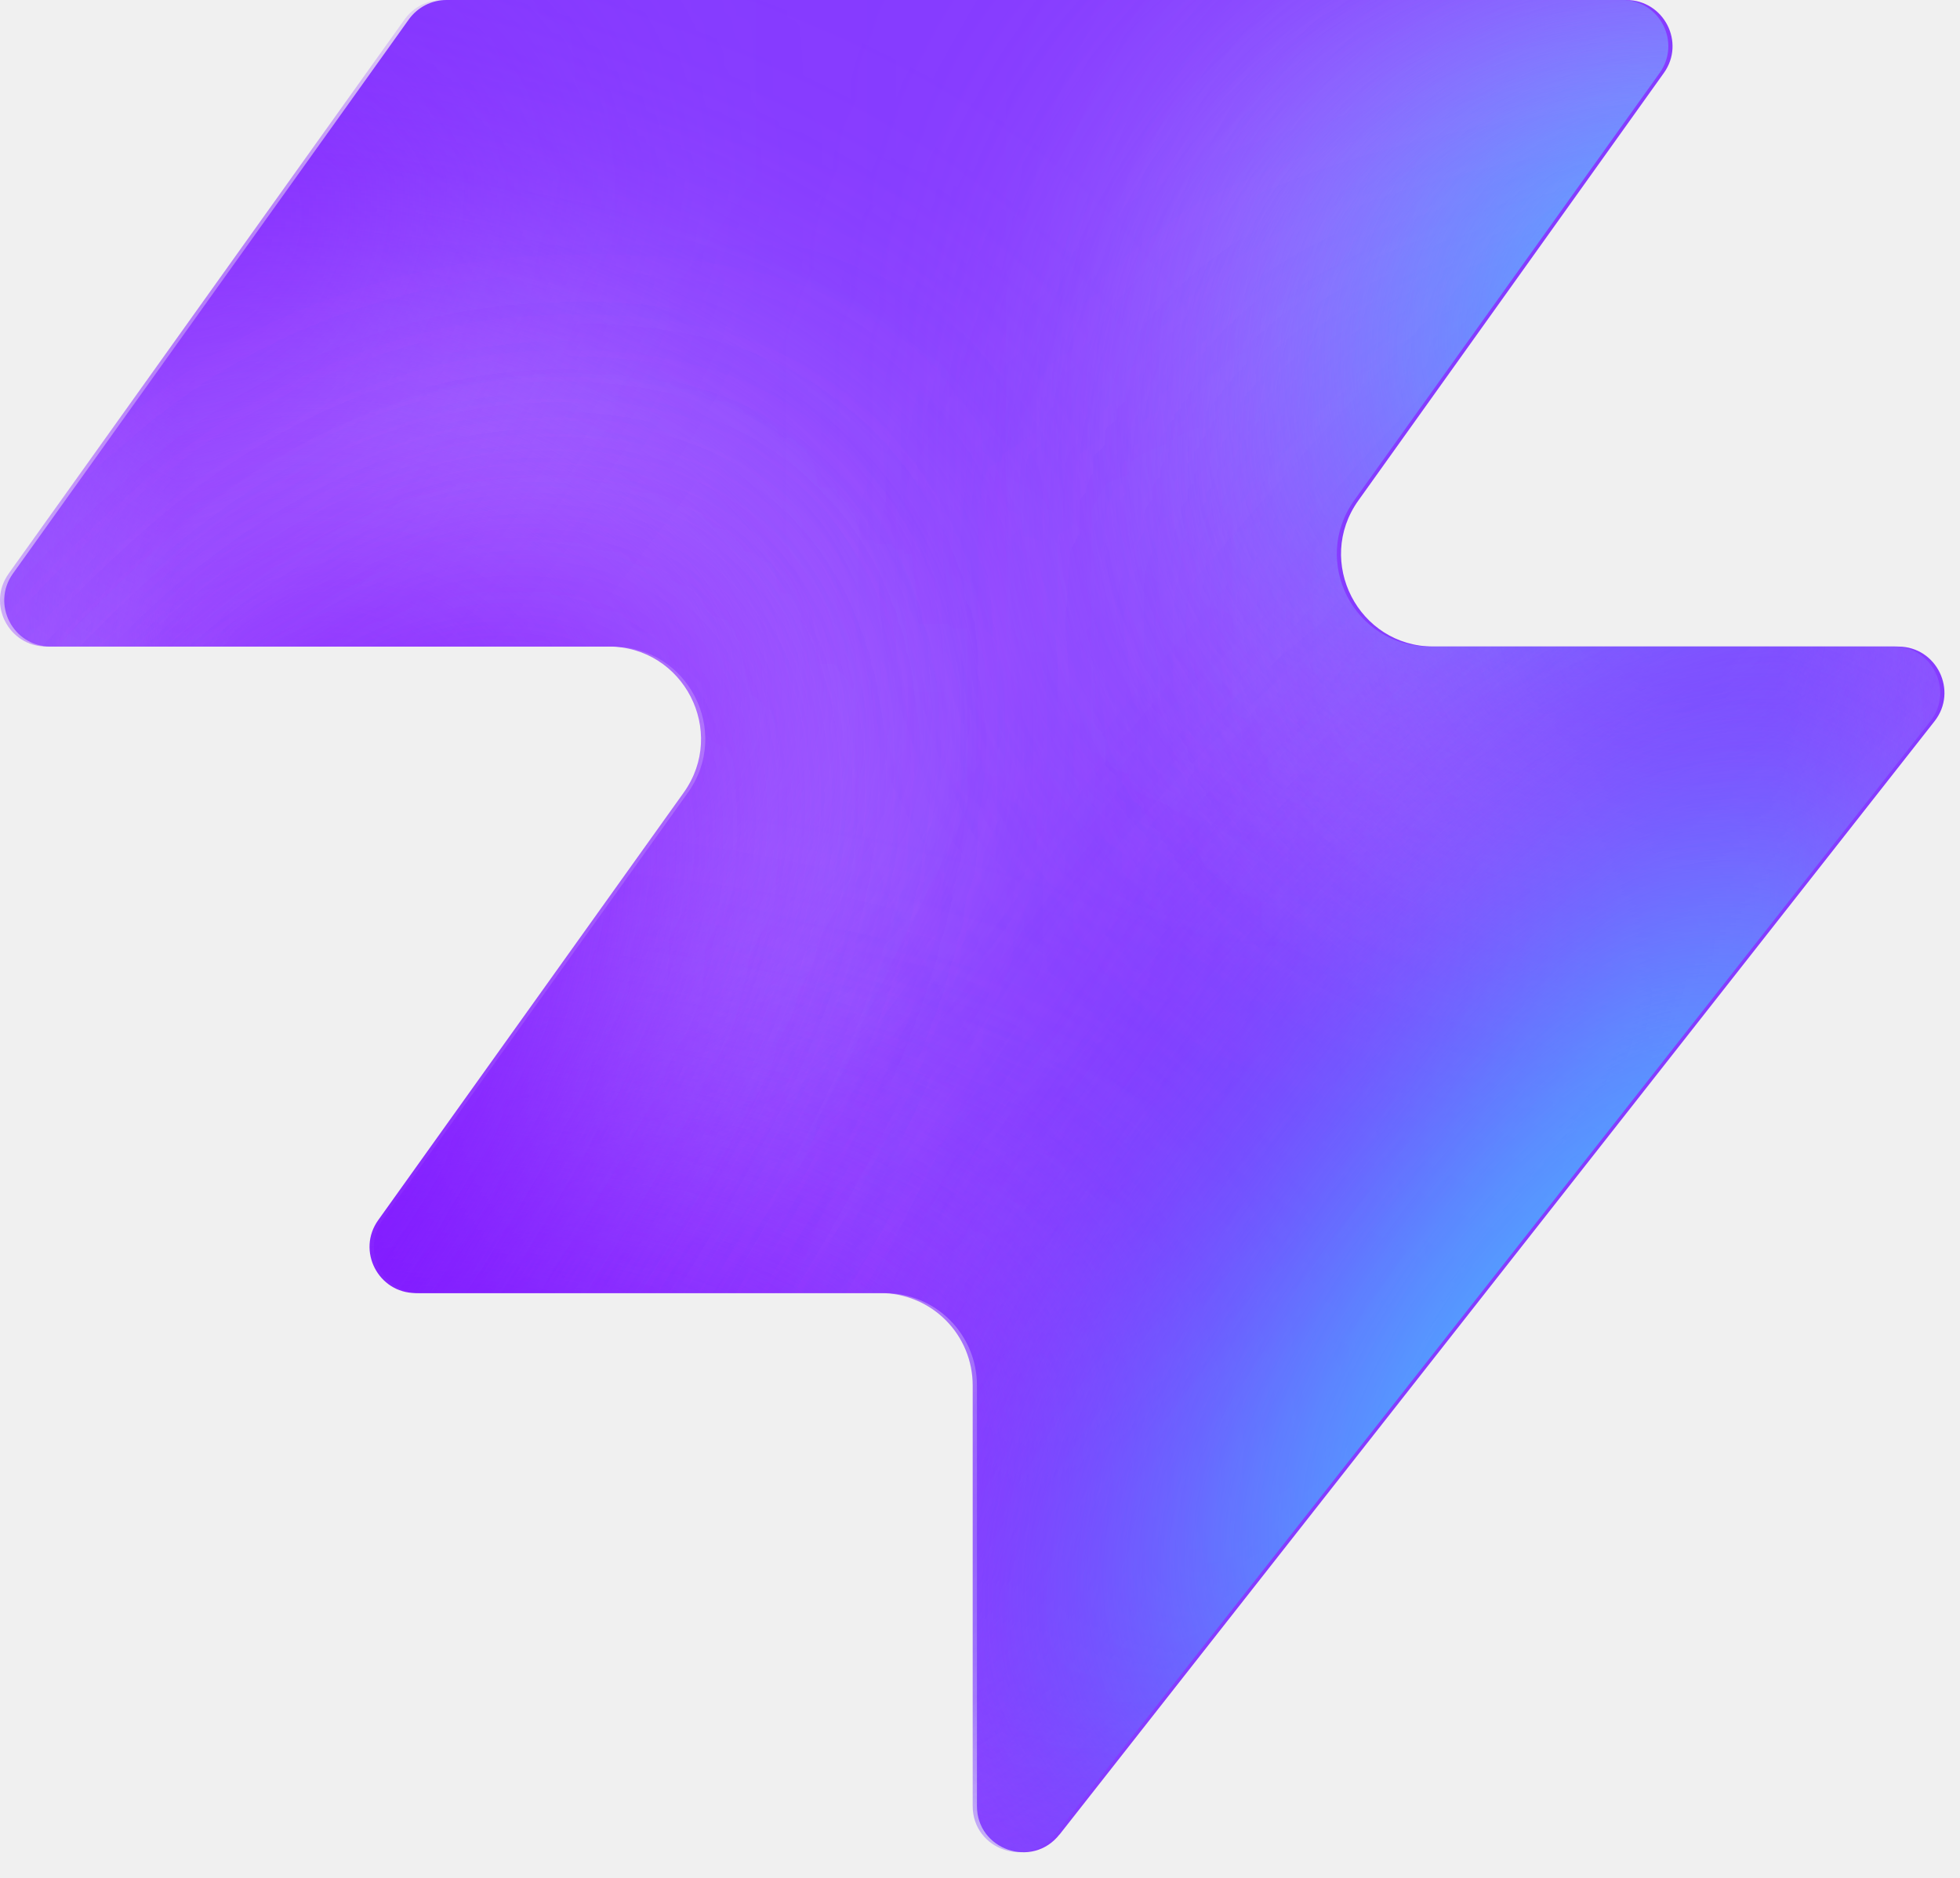
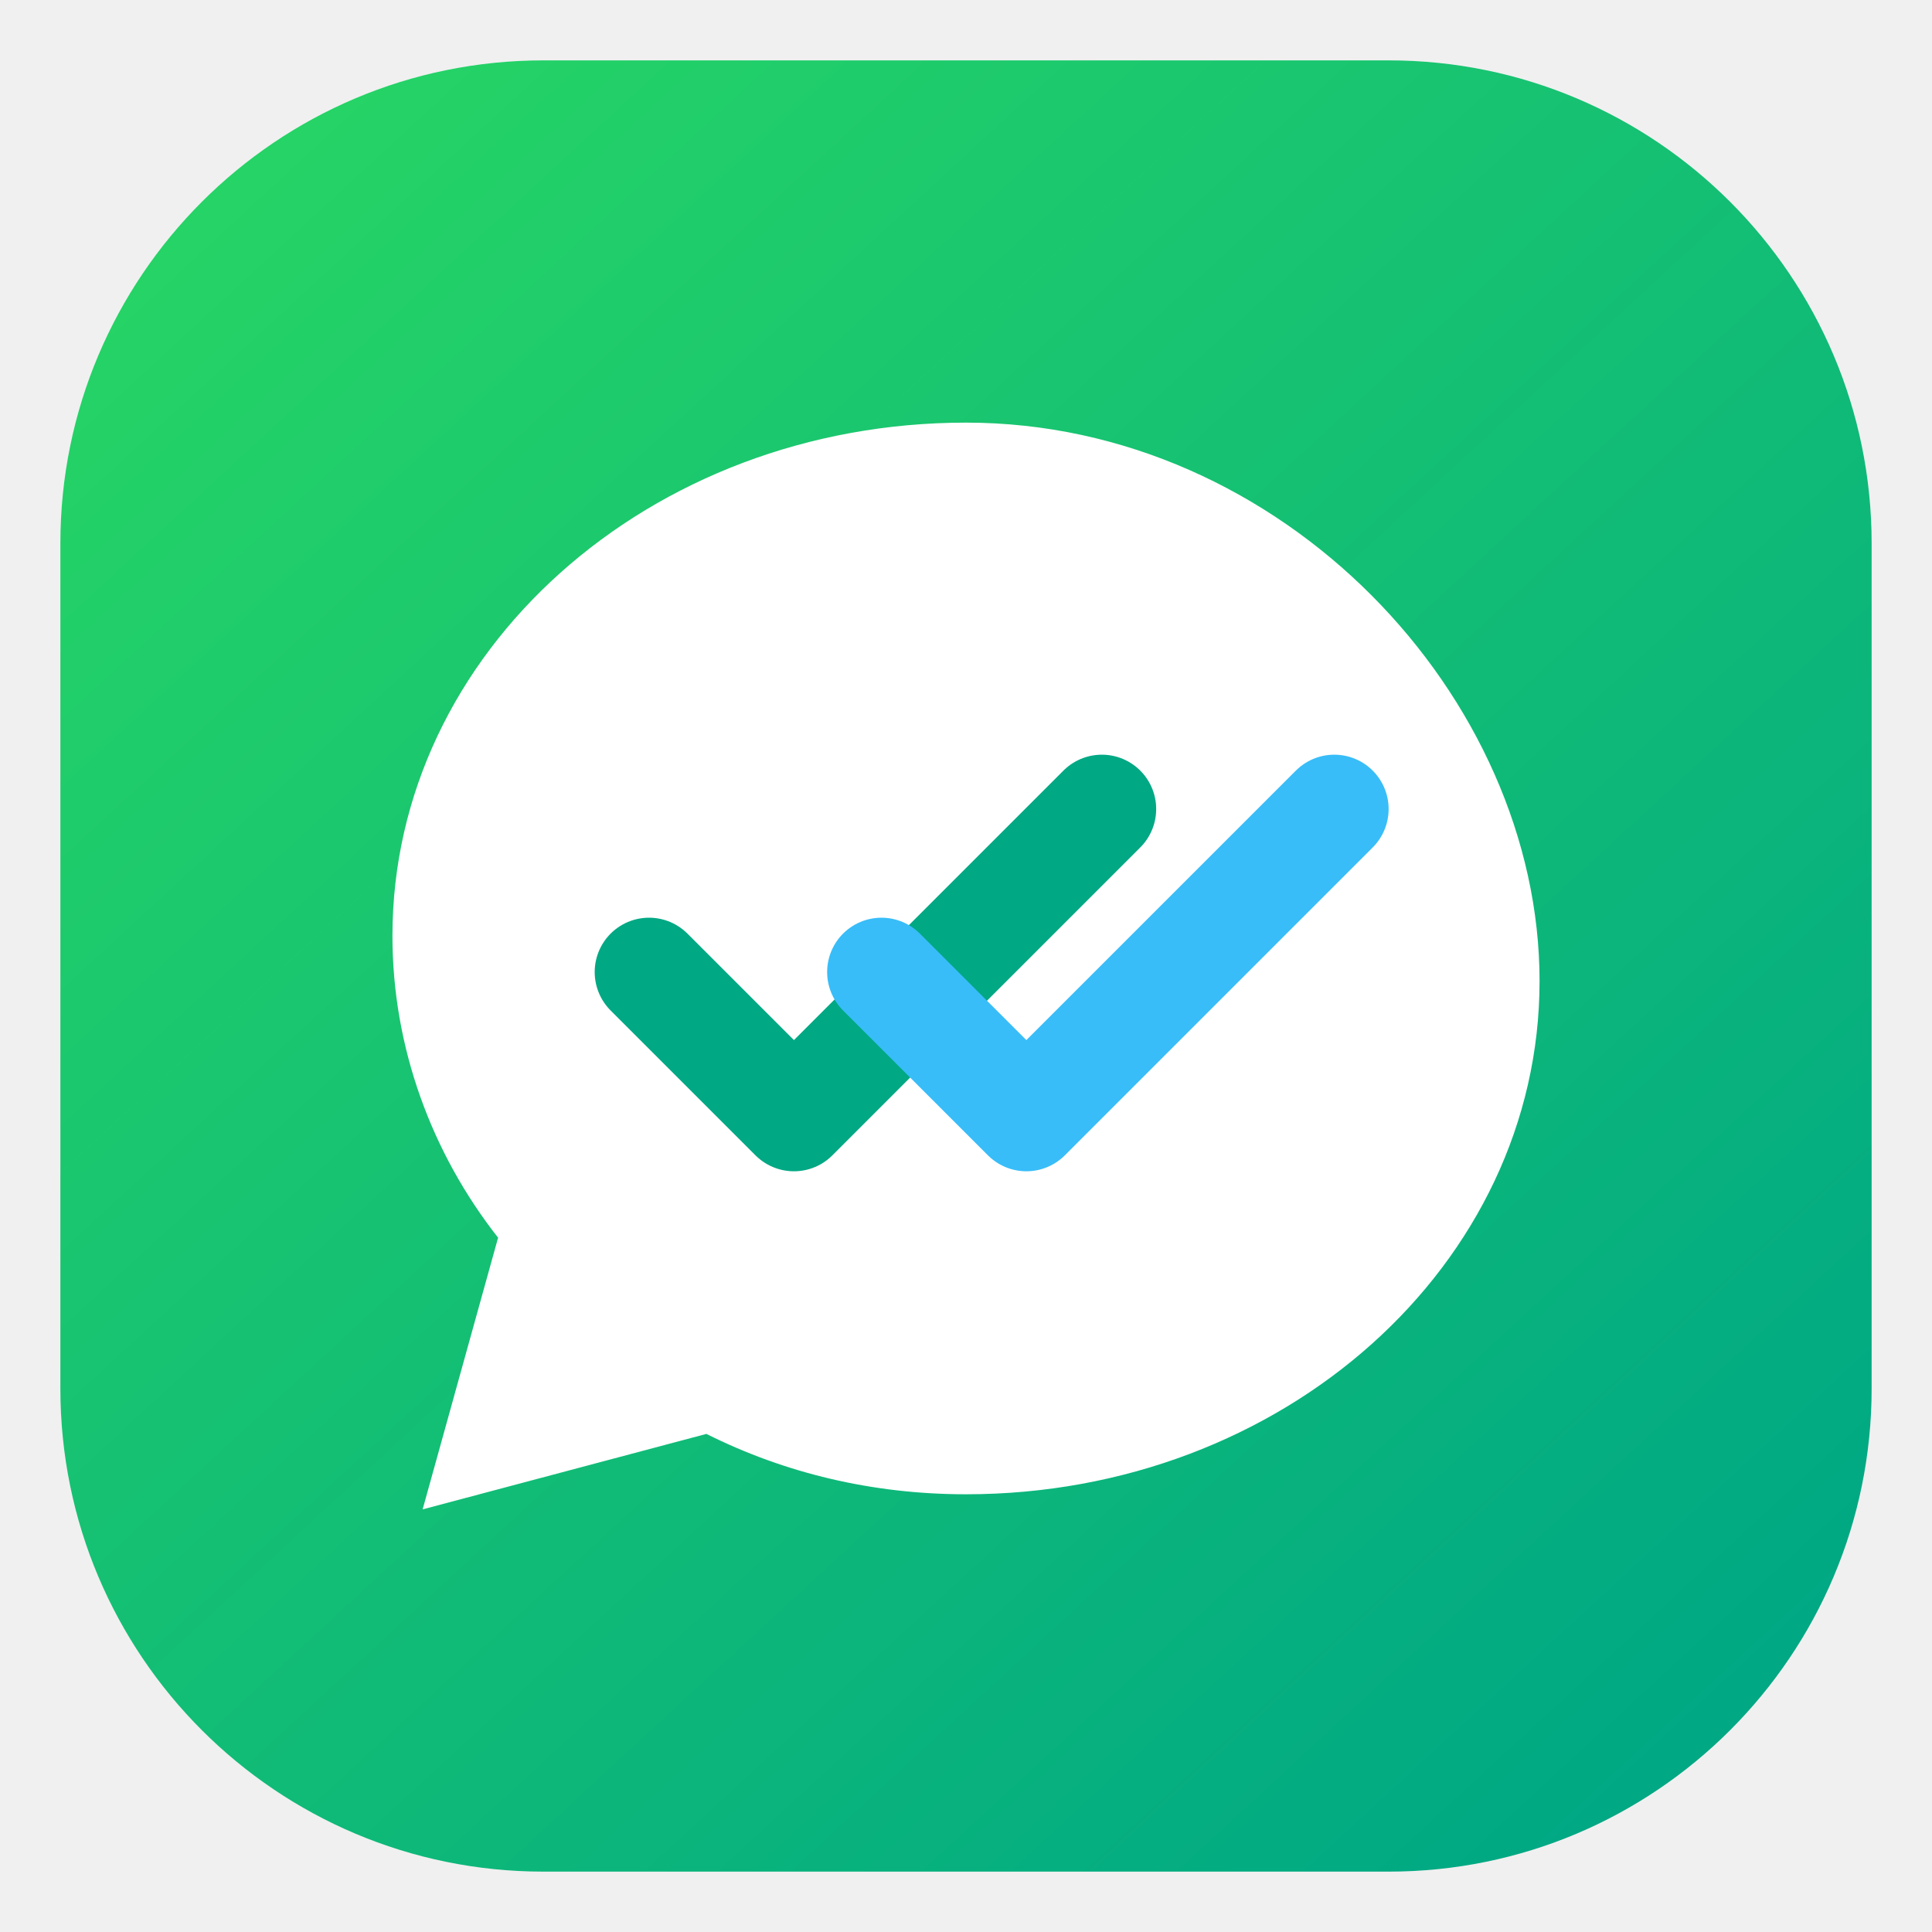
- <svg xmlns="http://www.w3.org/2000/svg" width="48" height="46" fill="none" viewBox="0 0 48 46">
-   <path fill="#863bff" d="M25.946 44.938c-.664.845-2.021.375-2.021-.698V33.937a2.26 2.26 0 0 0-2.262-2.262H10.287c-.92 0-1.456-1.04-.92-1.788l7.48-10.471c1.07-1.497 0-3.578-1.842-3.578H1.237c-.92 0-1.456-1.04-.92-1.788L10.013.474c.214-.297.556-.474.92-.474h28.894c.92 0 1.456 1.04.92 1.788l-7.48 10.471c-1.07 1.498 0 3.579 1.842 3.579h11.377c.943 0 1.473 1.088.89 1.83L25.947 44.94z" style="fill:#863bff;fill:color(display-p3 .525 .23 1);fill-opacity:1" />
-   <mask id="a" width="48" height="46" x="0" y="0" maskUnits="userSpaceOnUse" style="mask-type:alpha">
-     <path fill="#000" d="M25.842 44.938c-.664.844-2.021.375-2.021-.698V33.937a2.26 2.26 0 0 0-2.262-2.262H10.183c-.92 0-1.456-1.04-.92-1.788l7.48-10.471c1.07-1.498 0-3.579-1.842-3.579H1.133c-.92 0-1.456-1.04-.92-1.787L9.91.473c.214-.297.556-.474.92-.474h28.894c.92 0 1.456 1.04.92 1.788l-7.48 10.471c-1.07 1.498 0 3.578 1.842 3.578h11.377c.943 0 1.473 1.088.89 1.832L25.843 44.94z" style="fill:#000;fill-opacity:1" />
-   </mask>
-   <g mask="url(#a)">
-     <g filter="url(#b)">
-       <ellipse cx="5.508" cy="14.704" fill="#ede6ff" rx="5.508" ry="14.704" style="fill:#ede6ff;fill:color(display-p3 .927 .903 1);fill-opacity:1" transform="matrix(.00324 1 1 -.00324 -4.47 31.516)" />
-     </g>
-     <g filter="url(#c)">
-       <ellipse cx="10.399" cy="29.851" fill="#ede6ff" rx="10.399" ry="29.851" style="fill:#ede6ff;fill:color(display-p3 .927 .903 1);fill-opacity:1" transform="matrix(.00324 1 1 -.00324 -39.328 7.883)" />
-     </g>
-     <g filter="url(#d)">
-       <ellipse cx="5.508" cy="30.487" fill="#7e14ff" rx="5.508" ry="30.487" style="fill:#7e14ff;fill:color(display-p3 .492 .077 1);fill-opacity:1" transform="rotate(89.814 -25.913 -14.639)scale(1 -1)" />
-     </g>
-     <g filter="url(#e)">
-       <ellipse cx="5.508" cy="30.599" fill="#7e14ff" rx="5.508" ry="30.599" style="fill:#7e14ff;fill:color(display-p3 .492 .077 1);fill-opacity:1" transform="rotate(89.814 -32.644 -3.334)scale(1 -1)" />
-     </g>
-     <g filter="url(#f)">
-       <ellipse cx="5.508" cy="30.599" fill="#7e14ff" rx="5.508" ry="30.599" style="fill:#7e14ff;fill:color(display-p3 .492 .077 1);fill-opacity:1" transform="matrix(.00324 1 1 -.00324 -34.34 30.47)" />
-     </g>
-     <g filter="url(#g)">
-       <ellipse cx="14.072" cy="22.078" fill="#ede6ff" rx="14.072" ry="22.078" style="fill:#ede6ff;fill:color(display-p3 .927 .903 1);fill-opacity:1" transform="rotate(93.35 24.506 48.493)scale(-1 1)" />
-     </g>
-     <g filter="url(#h)">
-       <ellipse cx="3.47" cy="21.501" fill="#7e14ff" rx="3.47" ry="21.501" style="fill:#7e14ff;fill:color(display-p3 .492 .077 1);fill-opacity:1" transform="rotate(89.009 28.708 47.59)scale(-1 1)" />
-     </g>
-     <g filter="url(#i)">
-       <ellipse cx="3.47" cy="21.501" fill="#7e14ff" rx="3.47" ry="21.501" style="fill:#7e14ff;fill:color(display-p3 .492 .077 1);fill-opacity:1" transform="rotate(89.009 28.708 47.59)scale(-1 1)" />
-     </g>
-     <g filter="url(#j)">
-       <ellipse cx=".387" cy="8.972" fill="#7e14ff" rx="4.407" ry="29.108" style="fill:#7e14ff;fill:color(display-p3 .492 .077 1);fill-opacity:1" transform="rotate(39.51 .387 8.972)" />
-     </g>
-     <g filter="url(#k)">
-       <ellipse cx="47.523" cy="-6.092" fill="#7e14ff" rx="4.407" ry="29.108" style="fill:#7e14ff;fill:color(display-p3 .492 .077 1);fill-opacity:1" transform="rotate(37.892 47.523 -6.092)" />
-     </g>
-     <g filter="url(#l)">
-       <ellipse cx="41.412" cy="6.333" fill="#47bfff" rx="5.971" ry="9.665" style="fill:#47bfff;fill:color(display-p3 .28 .748 1);fill-opacity:1" transform="rotate(37.892 41.412 6.333)" />
-     </g>
-     <g filter="url(#m)">
-       <ellipse cx="-1.879" cy="38.332" fill="#7e14ff" rx="4.407" ry="29.108" style="fill:#7e14ff;fill:color(display-p3 .492 .077 1);fill-opacity:1" transform="rotate(37.892 -1.88 38.332)" />
-     </g>
-     <g filter="url(#n)">
-       <ellipse cx="-1.879" cy="38.332" fill="#7e14ff" rx="4.407" ry="29.108" style="fill:#7e14ff;fill:color(display-p3 .492 .077 1);fill-opacity:1" transform="rotate(37.892 -1.88 38.332)" />
-     </g>
-     <g filter="url(#o)">
-       <ellipse cx="35.651" cy="29.907" fill="#7e14ff" rx="4.407" ry="29.108" style="fill:#7e14ff;fill:color(display-p3 .492 .077 1);fill-opacity:1" transform="rotate(37.892 35.651 29.907)" />
-     </g>
-     <g filter="url(#p)">
-       <ellipse cx="38.418" cy="32.4" fill="#47bfff" rx="5.971" ry="15.297" style="fill:#47bfff;fill:color(display-p3 .28 .748 1);fill-opacity:1" transform="rotate(37.892 38.418 32.4)" />
-     </g>
-   </g>
+ <svg xmlns="http://www.w3.org/2000/svg" viewBox="0 0 64 64" fill="none">
  <defs>
-     <filter id="b" width="60.045" height="41.654" x="-19.77" y="16.149" color-interpolation-filters="sRGB" filterUnits="userSpaceOnUse">
-       <feFlood flood-opacity="0" result="BackgroundImageFix" />
-       <feBlend in="SourceGraphic" in2="BackgroundImageFix" result="shape" />
-       <feGaussianBlur result="effect1_foregroundBlur_2002_17158" stdDeviation="7.659" />
-     </filter>
-     <filter id="c" width="90.34" height="51.437" x="-54.613" y="-7.533" color-interpolation-filters="sRGB" filterUnits="userSpaceOnUse">
-       <feFlood flood-opacity="0" result="BackgroundImageFix" />
-       <feBlend in="SourceGraphic" in2="BackgroundImageFix" result="shape" />
-       <feGaussianBlur result="effect1_foregroundBlur_2002_17158" stdDeviation="7.659" />
-     </filter>
-     <filter id="d" width="79.355" height="29.4" x="-49.64" y="2.03" color-interpolation-filters="sRGB" filterUnits="userSpaceOnUse">
-       <feFlood flood-opacity="0" result="BackgroundImageFix" />
-       <feBlend in="SourceGraphic" in2="BackgroundImageFix" result="shape" />
-       <feGaussianBlur result="effect1_foregroundBlur_2002_17158" stdDeviation="4.596" />
-     </filter>
-     <filter id="e" width="79.579" height="29.4" x="-45.045" y="20.029" color-interpolation-filters="sRGB" filterUnits="userSpaceOnUse">
-       <feFlood flood-opacity="0" result="BackgroundImageFix" />
-       <feBlend in="SourceGraphic" in2="BackgroundImageFix" result="shape" />
-       <feGaussianBlur result="effect1_foregroundBlur_2002_17158" stdDeviation="4.596" />
-     </filter>
-     <filter id="f" width="79.579" height="29.4" x="-43.513" y="21.178" color-interpolation-filters="sRGB" filterUnits="userSpaceOnUse">
-       <feFlood flood-opacity="0" result="BackgroundImageFix" />
-       <feBlend in="SourceGraphic" in2="BackgroundImageFix" result="shape" />
-       <feGaussianBlur result="effect1_foregroundBlur_2002_17158" stdDeviation="4.596" />
-     </filter>
-     <filter id="g" width="74.749" height="58.852" x="15.756" y="-17.901" color-interpolation-filters="sRGB" filterUnits="userSpaceOnUse">
-       <feFlood flood-opacity="0" result="BackgroundImageFix" />
-       <feBlend in="SourceGraphic" in2="BackgroundImageFix" result="shape" />
-       <feGaussianBlur result="effect1_foregroundBlur_2002_17158" stdDeviation="7.659" />
-     </filter>
-     <filter id="h" width="61.377" height="25.362" x="23.548" y="2.284" color-interpolation-filters="sRGB" filterUnits="userSpaceOnUse">
-       <feFlood flood-opacity="0" result="BackgroundImageFix" />
-       <feBlend in="SourceGraphic" in2="BackgroundImageFix" result="shape" />
-       <feGaussianBlur result="effect1_foregroundBlur_2002_17158" stdDeviation="4.596" />
-     </filter>
-     <filter id="i" width="61.377" height="25.362" x="23.548" y="2.284" color-interpolation-filters="sRGB" filterUnits="userSpaceOnUse">
-       <feFlood flood-opacity="0" result="BackgroundImageFix" />
-       <feBlend in="SourceGraphic" in2="BackgroundImageFix" result="shape" />
-       <feGaussianBlur result="effect1_foregroundBlur_2002_17158" stdDeviation="4.596" />
-     </filter>
-     <filter id="j" width="56.045" height="63.649" x="-27.636" y="-22.853" color-interpolation-filters="sRGB" filterUnits="userSpaceOnUse">
-       <feFlood flood-opacity="0" result="BackgroundImageFix" />
-       <feBlend in="SourceGraphic" in2="BackgroundImageFix" result="shape" />
-       <feGaussianBlur result="effect1_foregroundBlur_2002_17158" stdDeviation="4.596" />
-     </filter>
-     <filter id="k" width="54.814" height="64.646" x="20.116" y="-38.415" color-interpolation-filters="sRGB" filterUnits="userSpaceOnUse">
-       <feFlood flood-opacity="0" result="BackgroundImageFix" />
-       <feBlend in="SourceGraphic" in2="BackgroundImageFix" result="shape" />
-       <feGaussianBlur result="effect1_foregroundBlur_2002_17158" stdDeviation="4.596" />
-     </filter>
-     <filter id="l" width="33.541" height="35.313" x="24.641" y="-11.323" color-interpolation-filters="sRGB" filterUnits="userSpaceOnUse">
-       <feFlood flood-opacity="0" result="BackgroundImageFix" />
-       <feBlend in="SourceGraphic" in2="BackgroundImageFix" result="shape" />
-       <feGaussianBlur result="effect1_foregroundBlur_2002_17158" stdDeviation="4.596" />
-     </filter>
-     <filter id="m" width="54.814" height="64.646" x="-29.286" y="6.009" color-interpolation-filters="sRGB" filterUnits="userSpaceOnUse">
-       <feFlood flood-opacity="0" result="BackgroundImageFix" />
-       <feBlend in="SourceGraphic" in2="BackgroundImageFix" result="shape" />
-       <feGaussianBlur result="effect1_foregroundBlur_2002_17158" stdDeviation="4.596" />
-     </filter>
-     <filter id="n" width="54.814" height="64.646" x="-29.286" y="6.009" color-interpolation-filters="sRGB" filterUnits="userSpaceOnUse">
-       <feFlood flood-opacity="0" result="BackgroundImageFix" />
-       <feBlend in="SourceGraphic" in2="BackgroundImageFix" result="shape" />
-       <feGaussianBlur result="effect1_foregroundBlur_2002_17158" stdDeviation="4.596" />
-     </filter>
-     <filter id="o" width="54.814" height="64.646" x="8.244" y="-2.416" color-interpolation-filters="sRGB" filterUnits="userSpaceOnUse">
-       <feFlood flood-opacity="0" result="BackgroundImageFix" />
-       <feBlend in="SourceGraphic" in2="BackgroundImageFix" result="shape" />
-       <feGaussianBlur result="effect1_foregroundBlur_2002_17158" stdDeviation="4.596" />
-     </filter>
-     <filter id="p" width="39.409" height="43.623" x="18.713" y="10.588" color-interpolation-filters="sRGB" filterUnits="userSpaceOnUse">
-       <feFlood flood-opacity="0" result="BackgroundImageFix" />
-       <feBlend in="SourceGraphic" in2="BackgroundImageFix" result="shape" />
-       <feGaussianBlur result="effect1_foregroundBlur_2002_17158" stdDeviation="4.596" />
-     </filter>
+     <linearGradient id="wa-bg" x1="8" y1="6" x2="56" y2="58" gradientUnits="userSpaceOnUse">
+       <stop offset="0%" stop-color="#25D366" />
+       <stop offset="100%" stop-color="#00A884" />
+     </linearGradient>
  </defs>
+   <rect x="2" y="2" width="60" height="60" rx="16" fill="url(#wa-bg)" />
+   <path d="M32 14C21.5 14 13 21.6 13 31c0 3.7 1.3 7.2 3.5 10L14 50l9.4-2.5c2.6 1.3 5.5 2 8.6 2 10.5 0 19-7.6 19-17s-8.5-18.5-19-18.5Z" fill="#FFFFFF" />
+   <path d="M21.5 32.2l4.8 4.8L36.5 26.8" stroke="#00A884" stroke-width="3.6" stroke-linecap="round" stroke-linejoin="round" />
+   <path d="M29.2 32.2l4.8 4.8L44.2 26.8" stroke="#38BDF8" stroke-width="3.6" stroke-linecap="round" stroke-linejoin="round" />
</svg>
